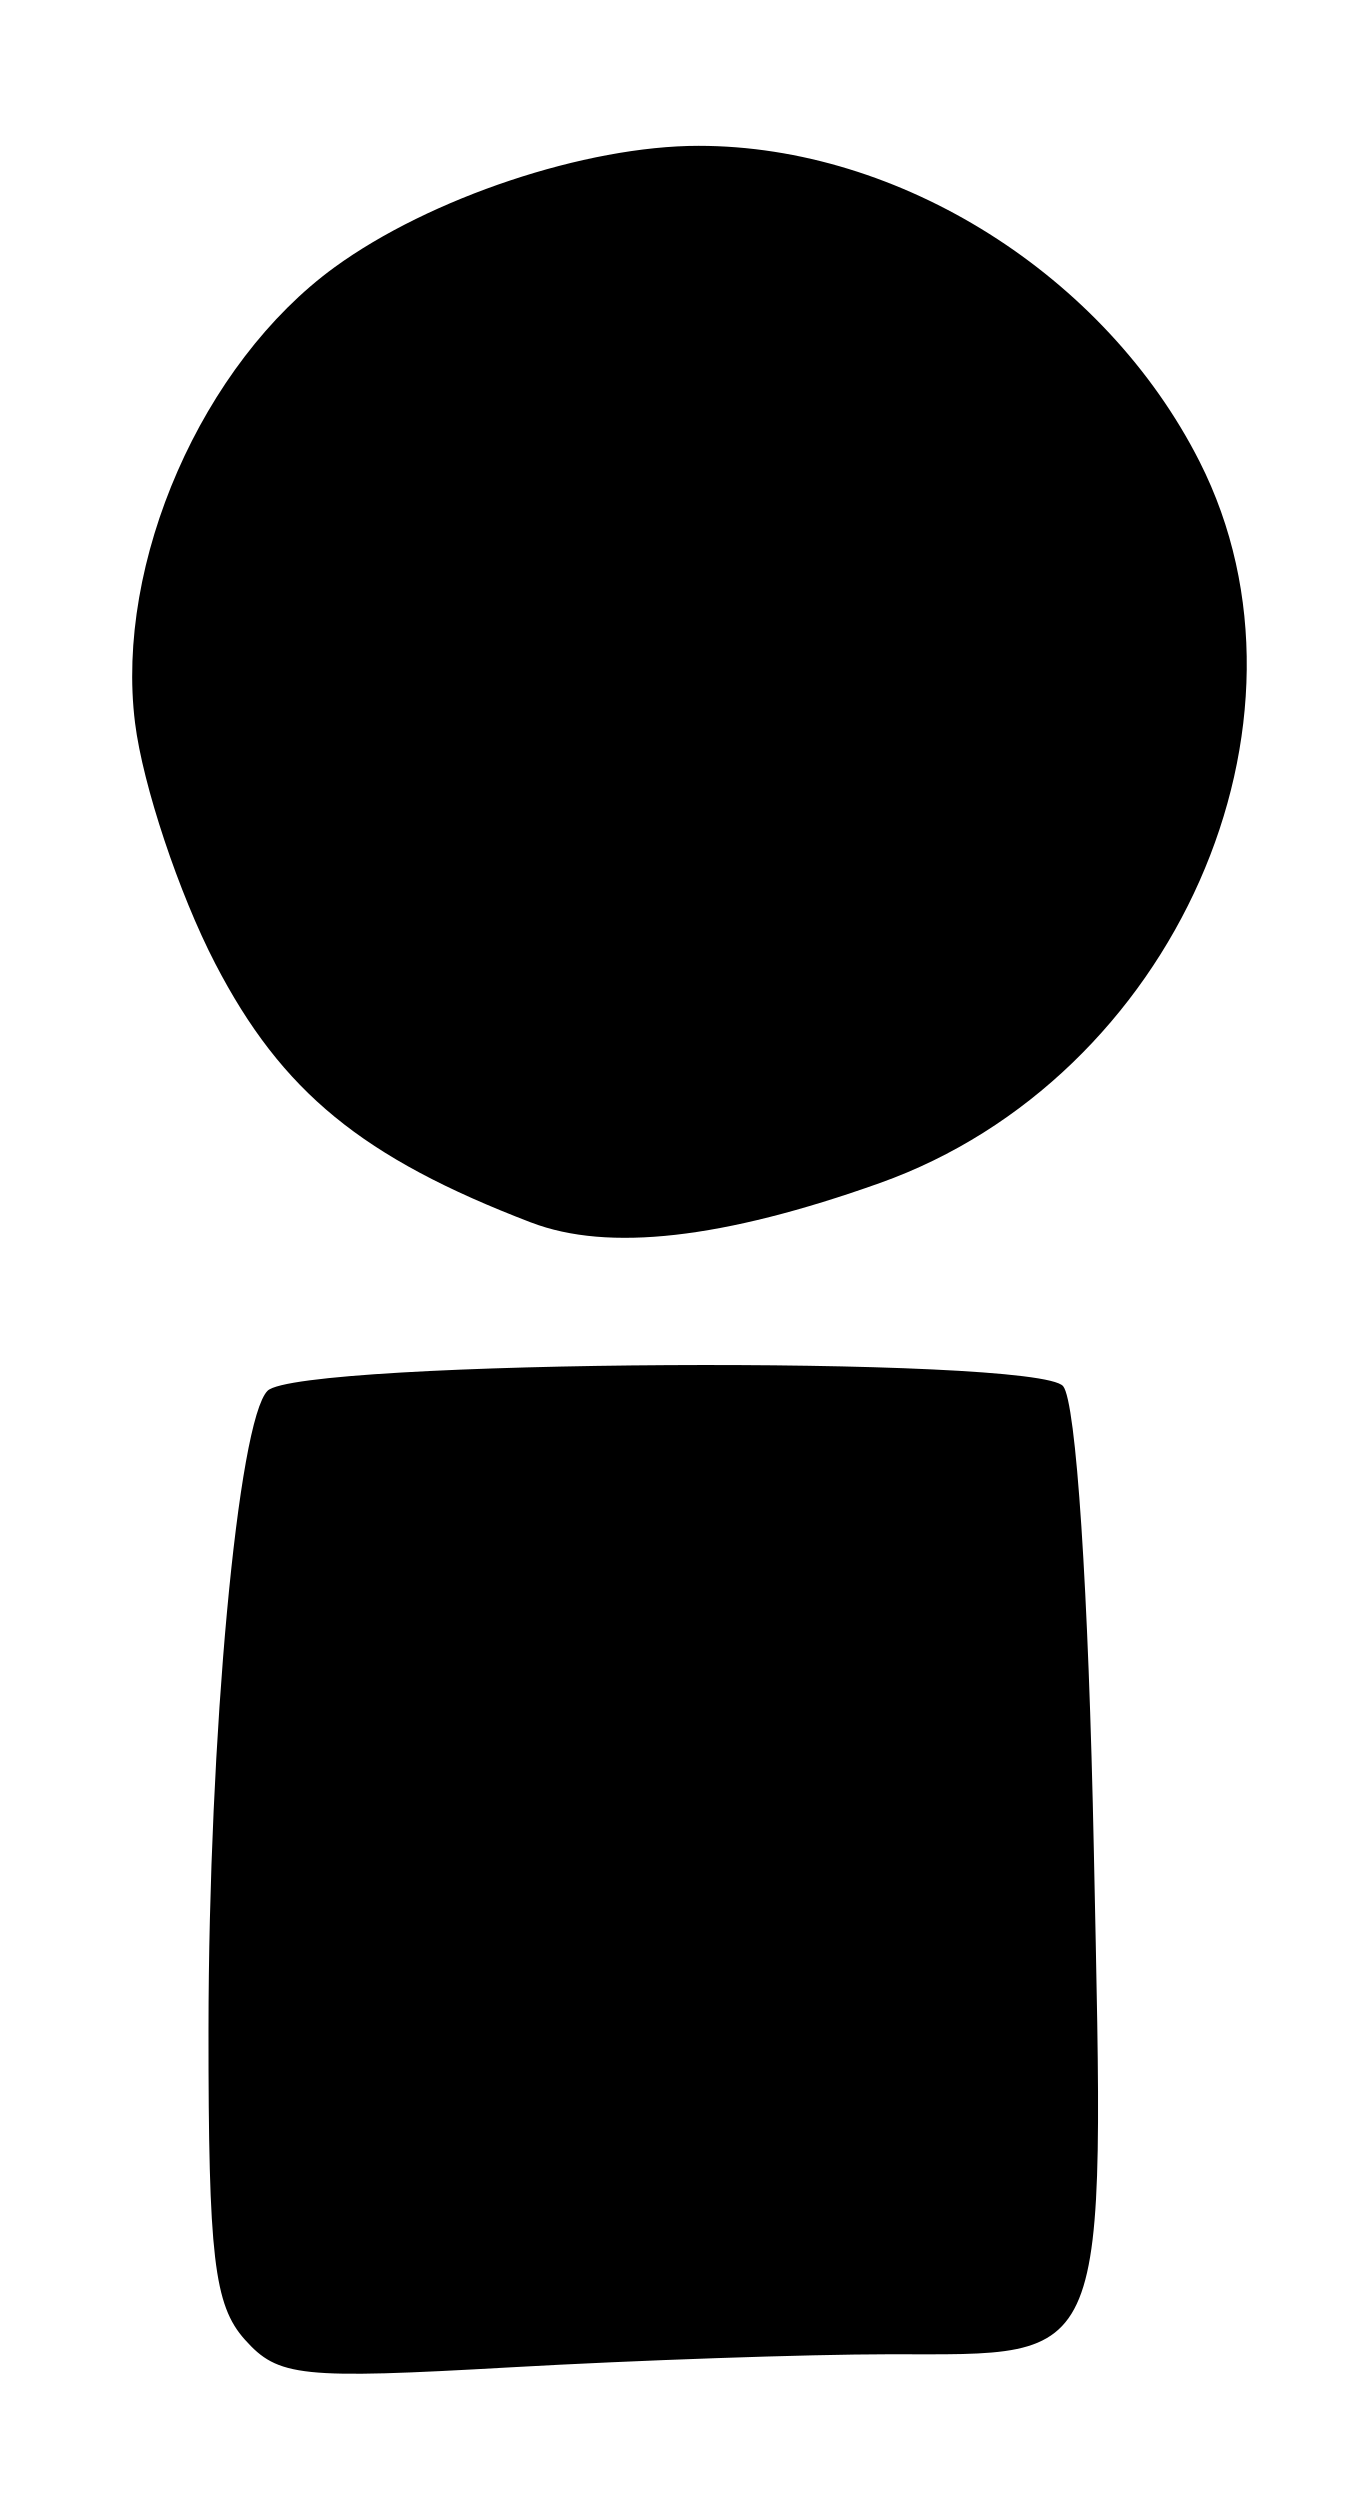
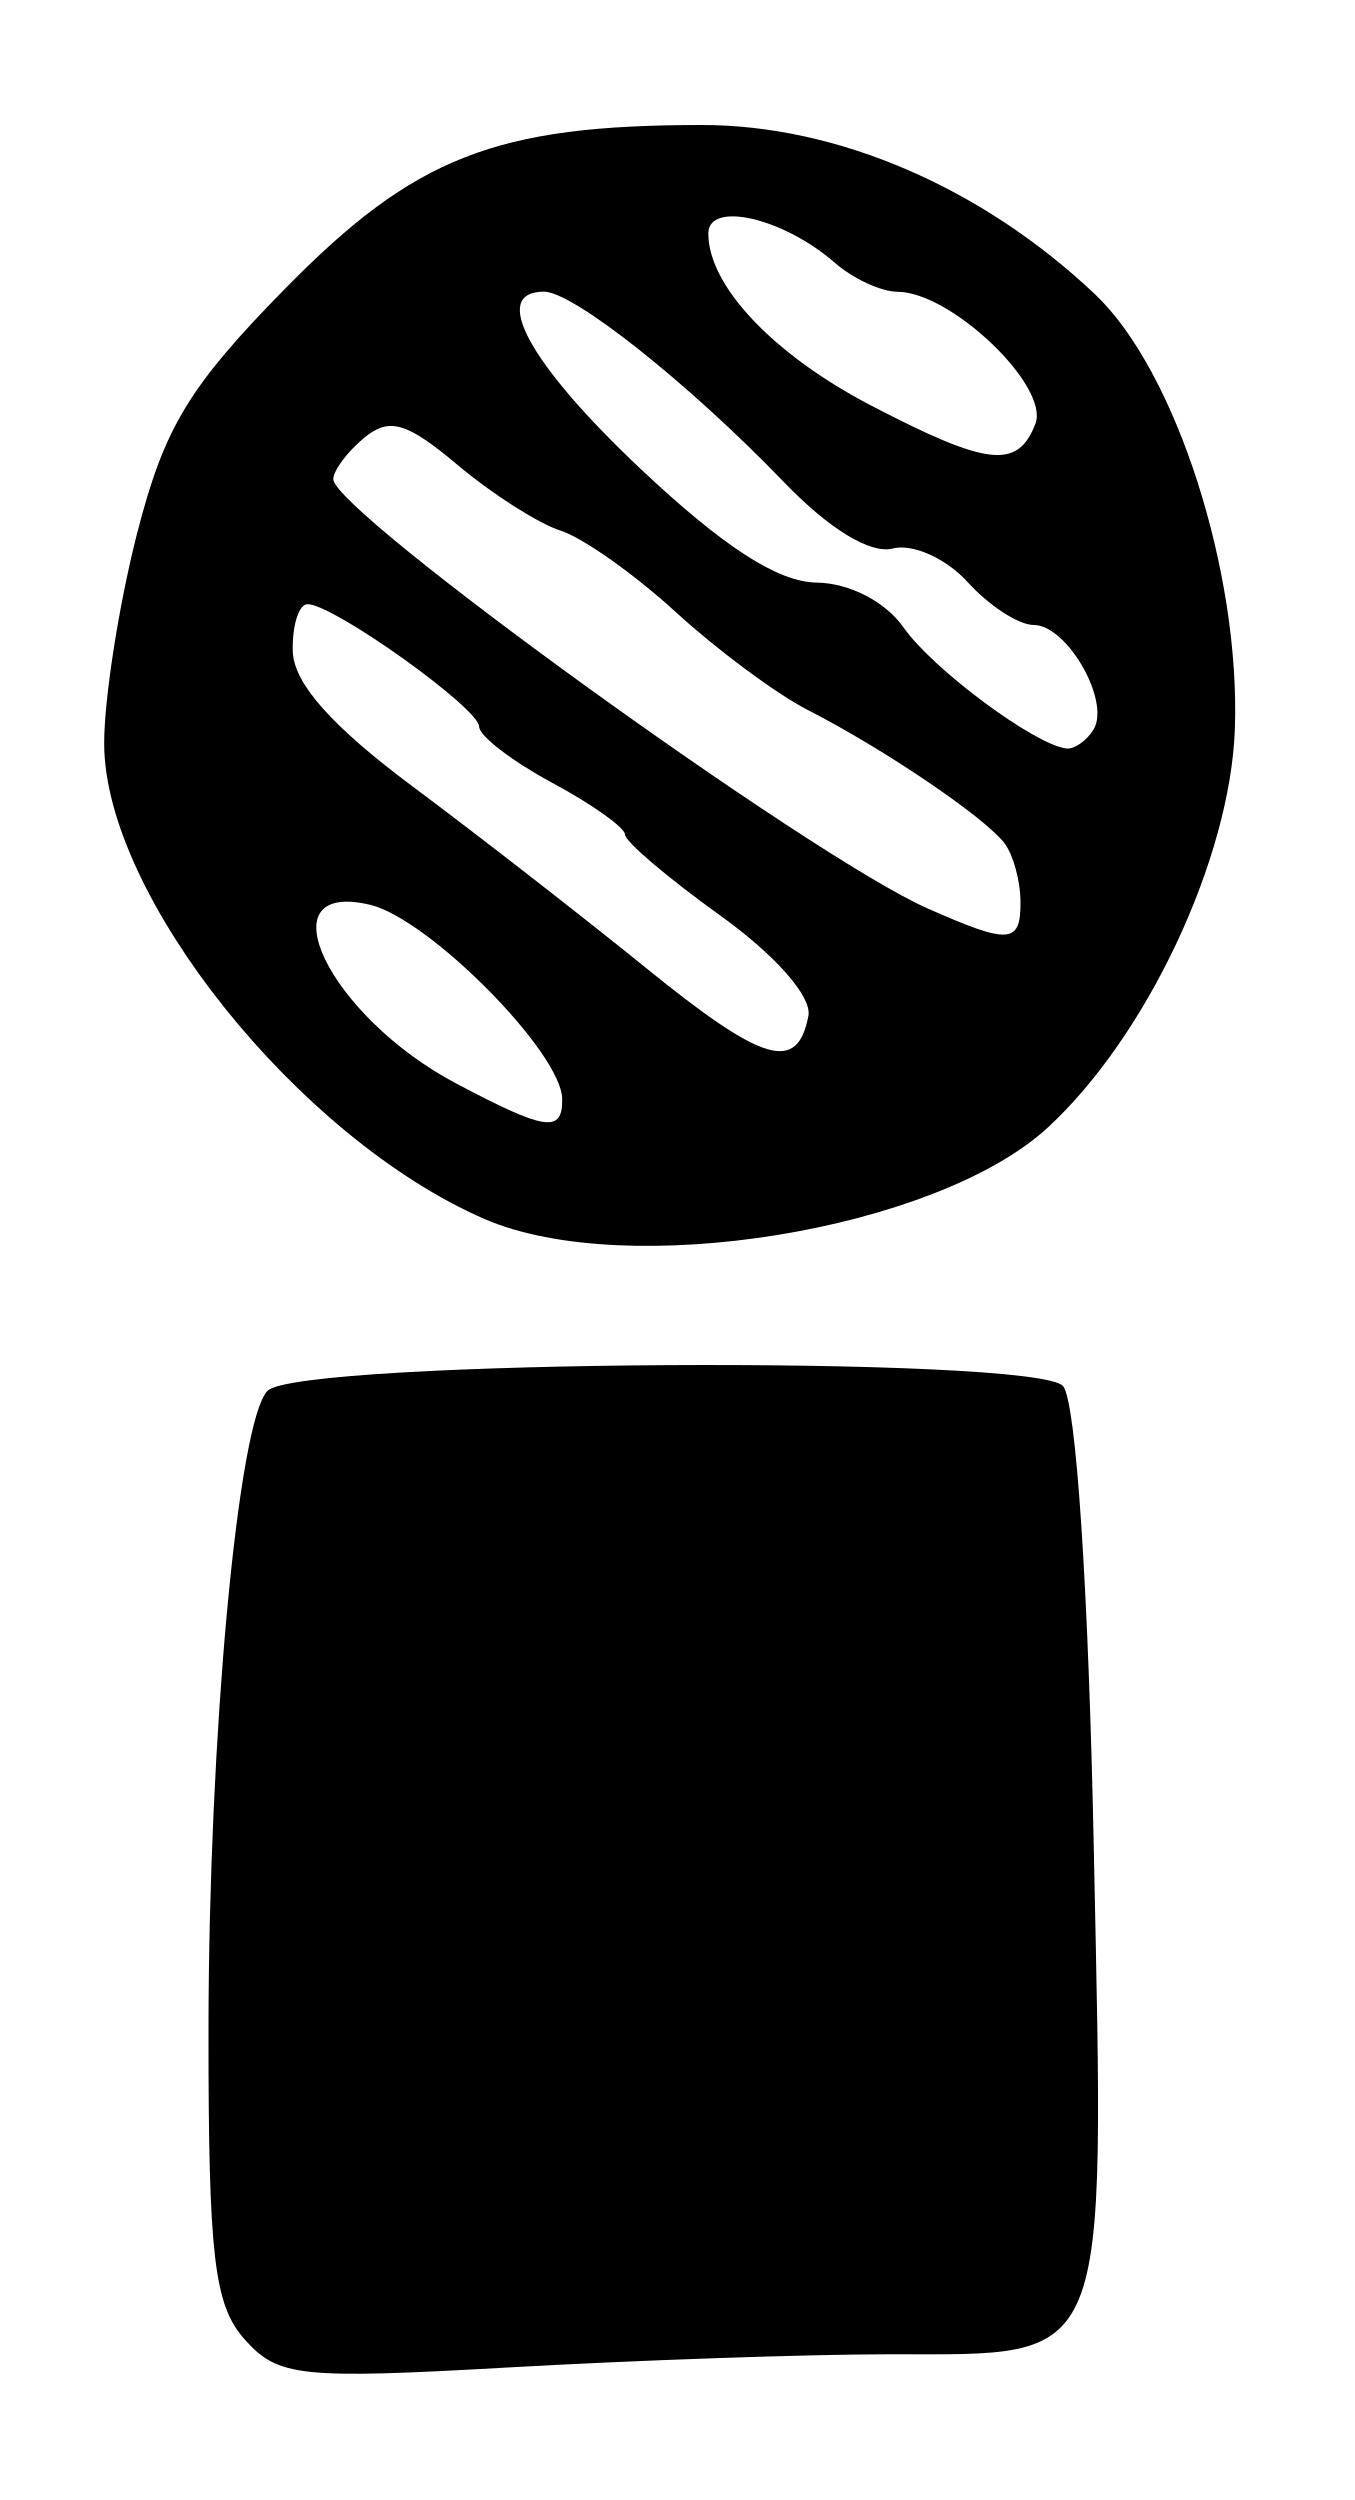
- <svg xmlns="http://www.w3.org/2000/svg" version="1.1" id="svg62" width="86.667" height="160" viewBox="0 0 86.667 160">
-   <defs id="defs66" />
-   <g id="g68">
-     <path style="fill:#000000;stroke-width:1.333" d="m 15.667,149.732 c -1.968,-2.201 -2.332,-5.303 -2.323,-19.837 0.011,-18.705 1.887,-38.992 3.78,-40.885 2.002,-2.002 49.272,-2.276 50.916,-0.295 0.833,1.004 1.627,13.018 1.967,29.767 0.678,33.411 1.178,32.182 -13.102,32.191 -5.264,0.004 -16.171,0.38 -24.238,0.837 -13.467,0.763 -14.858,0.618 -17,-1.778 z M 34,78.244 C 23.178,74.098 18.032,69.881 13.774,61.667 11.45,57.183 9.14,50.254 8.643,46.268 7.36,36.002 12.935,23.272 21.415,17.102 27.526,12.656 37.491,9.333 44.715,9.333 c 12.879,0 26.011,8.277 32.055,20.204 8.462,16.699 -1.628,39.47 -20.46,46.177 -10.051,3.58 -17.393,4.412 -22.31,2.528 z" id="path388" />
+ <svg xmlns="http://www.w3.org/2000/svg" version="1.1" id="svg2" width="86.667" height="160" viewBox="0 0 86.667 160">
+   <defs id="defs6" />
+   <g id="g8">
+     <path style="fill:#000000;stroke-width:1.333" d="m 15.667,149.732 c -1.968,-2.201 -2.332,-5.303 -2.323,-19.837 0.011,-18.705 1.887,-38.992 3.78,-40.885 2.002,-2.002 49.272,-2.276 50.916,-0.295 0.833,1.004 1.627,13.018 1.967,29.767 0.678,33.411 1.178,32.182 -13.102,32.191 -5.264,0.004 -16.171,0.38 -24.238,0.837 -13.467,0.763 -14.858,0.618 -17,-1.778 z M 31.004,78.014 C 19.101,72.84 6.667,57.285 6.667,47.568 c 0,-2.85 0.942,-8.869 2.093,-13.375 C 10.506,27.359 12.084,24.747 18.273,18.446 26.535,10.035 31.73,8 44.934,8 c 8.651,0 17.933,4.001 25.154,10.841 5.165,4.893 9.304,17.773 8.943,27.829 C 78.733,54.952 73.41,66.295 67.073,72.15 59.939,78.741 40.098,81.967 31.004,78.014 Z m 4.976,-7.681 c -0.035,-2.964 -8.539,-11.549 -12.313,-12.432 -6.841,-1.599 -2.618,7.136 5.533,11.444 5.735,3.031 6.807,3.187 6.781,0.988 z m 15.758,-5.309 c 0.238,-1.228 -2.097,-3.885 -5.667,-6.449 -3.34,-2.398 -6.072,-4.722 -6.072,-5.165 0,-0.442 -2.1,-1.935 -4.667,-3.317 -2.567,-1.382 -4.667,-2.997 -4.667,-3.588 0,-1.178 -9.327,-7.838 -10.976,-7.838 -0.563,0 -0.991,1.35 -0.952,3 0.049,2.054 2.467,4.786 7.667,8.663 4.177,3.115 10.895,8.339 14.928,11.609 7.517,6.096 9.696,6.742 10.405,3.085 z m 13.574,-7.357 c -0.011,-1.283 -0.461,-2.933 -1,-3.667 -1.204,-1.639 -7.724,-6.064 -12.611,-8.559 -1.997,-1.02 -5.795,-3.836 -8.44,-6.258 -2.644,-2.422 -5.963,-4.771 -7.376,-5.219 -1.412,-0.448 -4.376,-2.337 -6.587,-4.197 -3.274,-2.755 -4.386,-3.078 -5.993,-1.745 -1.085,0.901 -1.973,2.091 -1.973,2.646 0,2.089 30.532,24.149 38,27.456 5.307,2.35 6.004,2.296 5.98,-0.458 z M 69.983,46.694 C 71.095,44.895 68.299,40 66.16,40 65.199,40 63.294,38.763 61.926,37.251 60.558,35.739 58.403,34.773 57.139,35.104 55.715,35.476 53.061,33.857 50.169,30.853 44.098,24.544 36.693,18.667 34.817,18.667 c -3.475,0 -0.964,4.605 6.183,11.343 5.285,4.981 8.782,7.242 11.258,7.275 2.107,0.029 4.41,1.217 5.571,2.876 1.868,2.667 8.416,7.529 10.426,7.742 0.507,0.054 1.284,-0.49 1.728,-1.208 z m -3.717,-19.574 c 0.919,-2.396 -5.392,-8.435 -8.828,-8.447 -1.042,-0.004 -2.842,-0.836 -4,-1.849 -3.29,-2.88 -8.105,-3.995 -8.105,-1.878 0,3.353 4.163,7.751 10.423,11.011 7.459,3.884 9.384,4.097 10.51,1.162 z" id="path179" />
  </g>
</svg>
